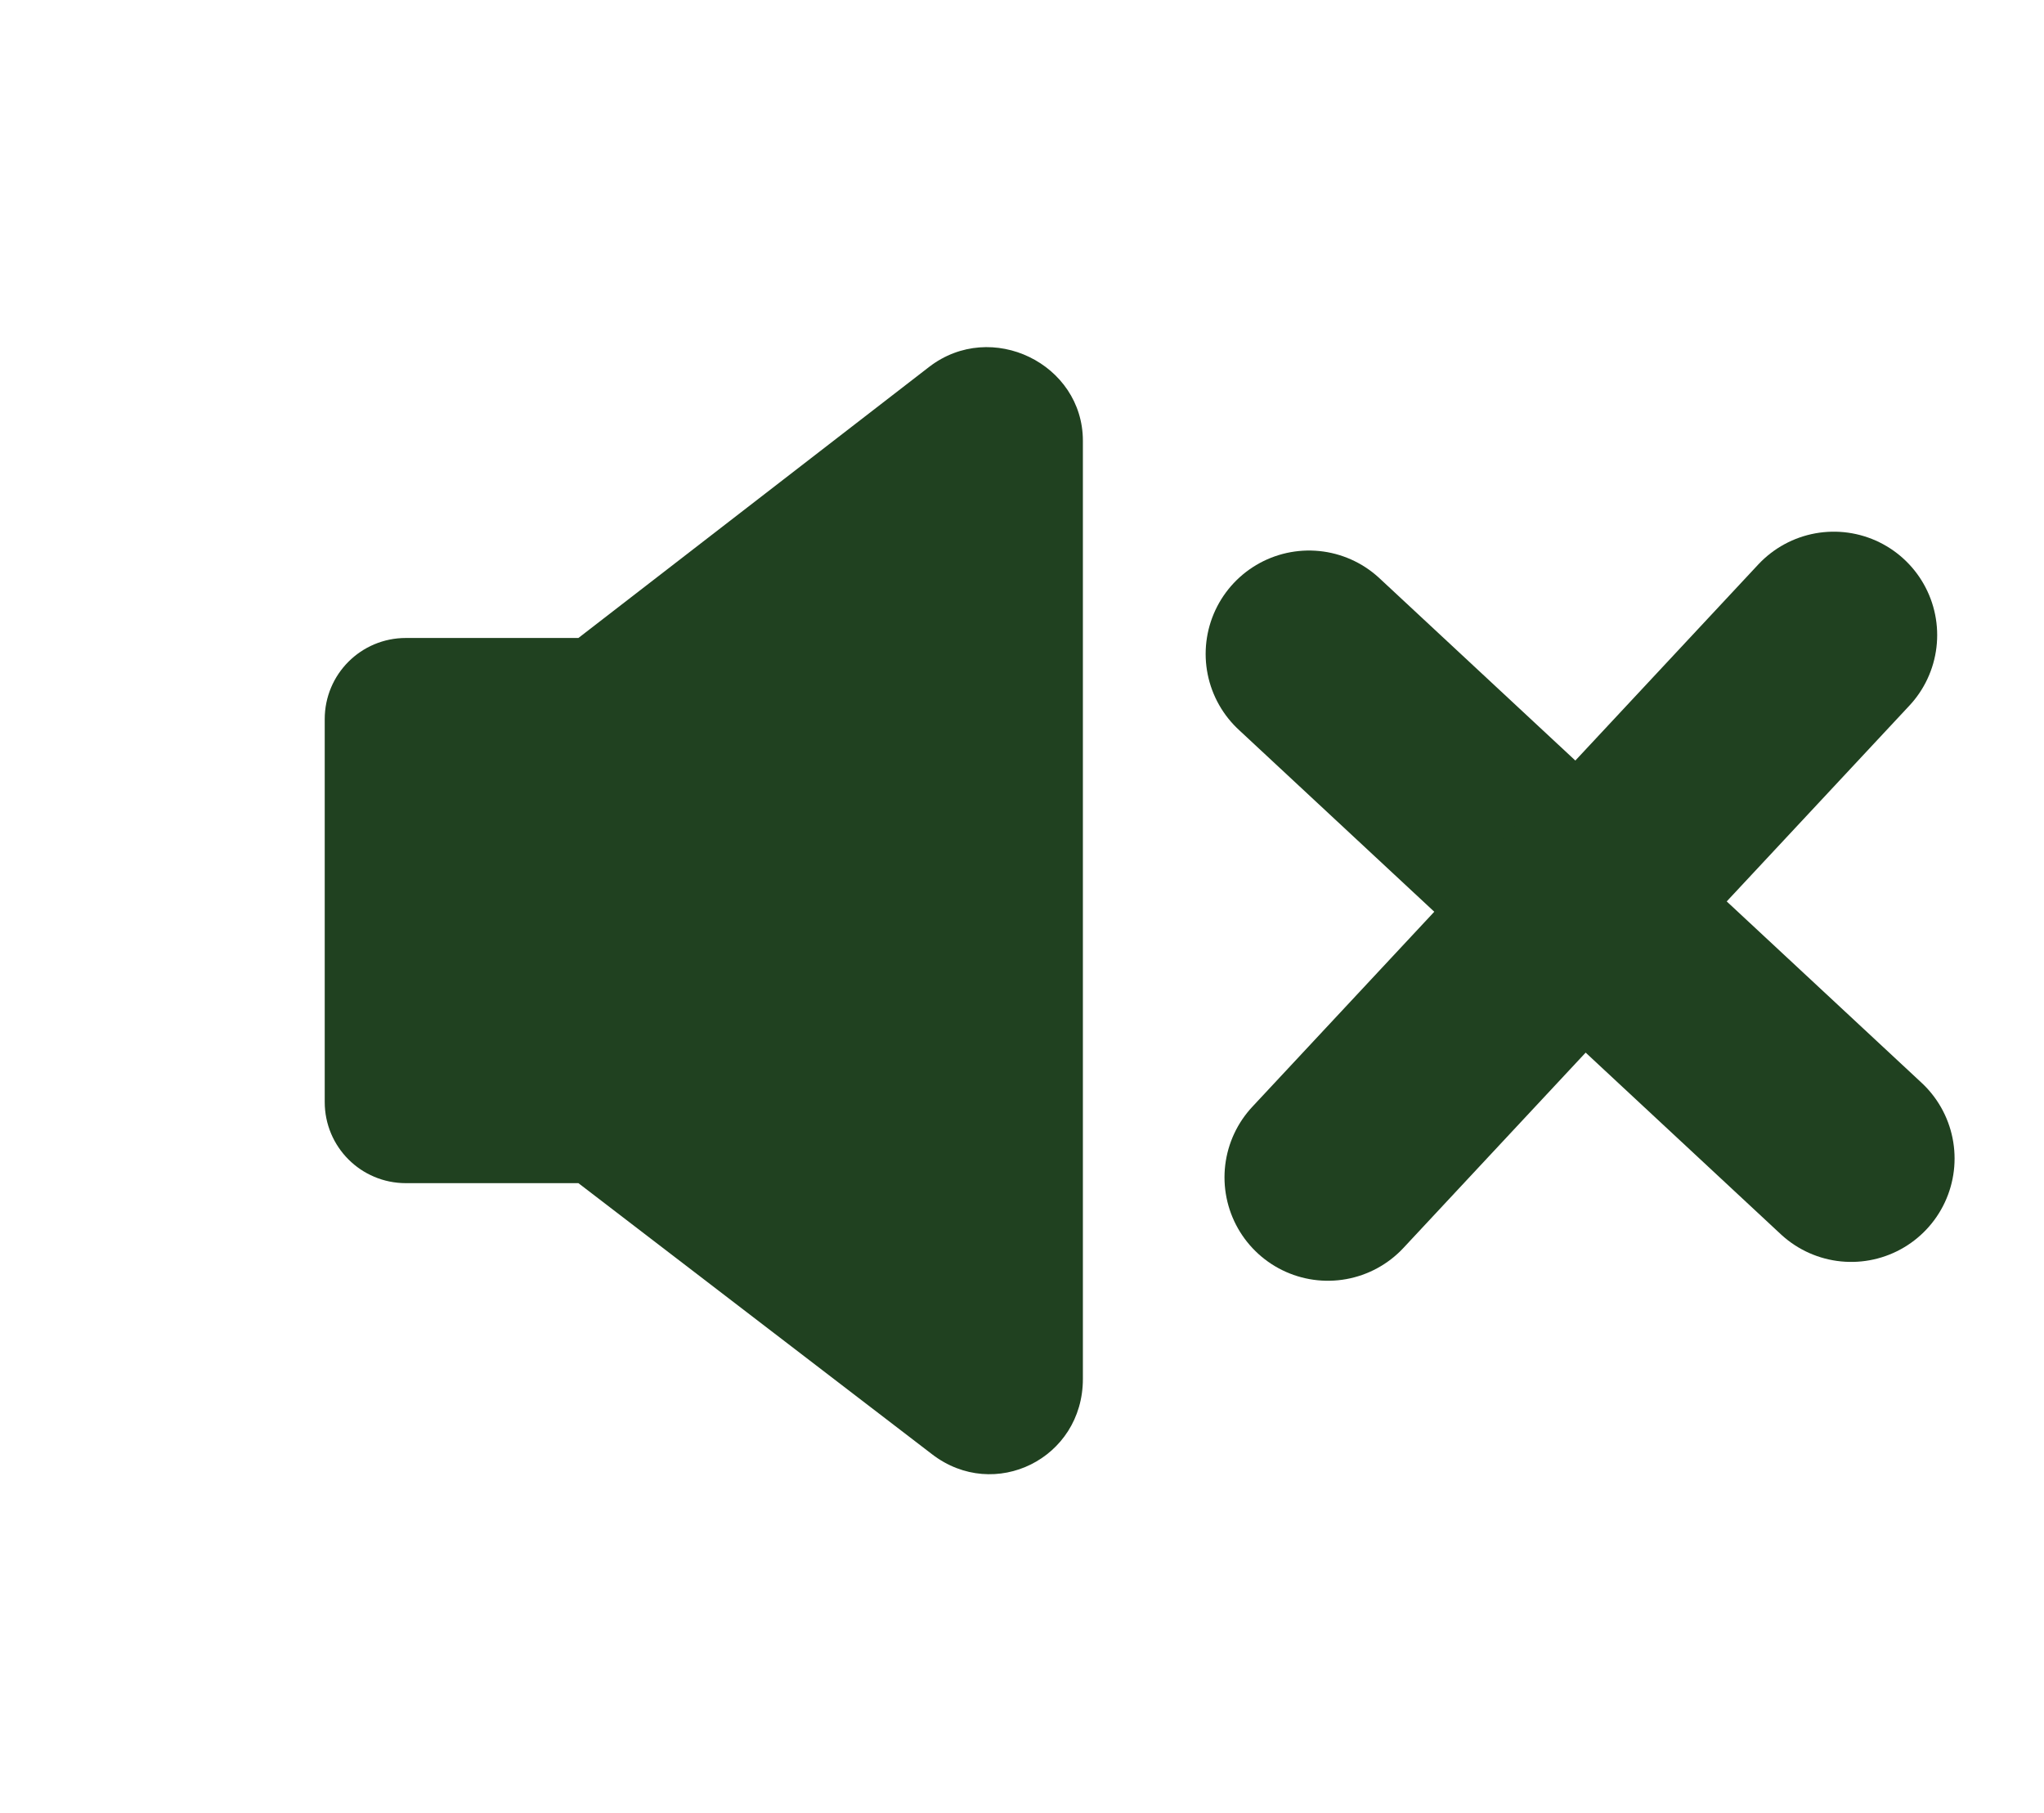
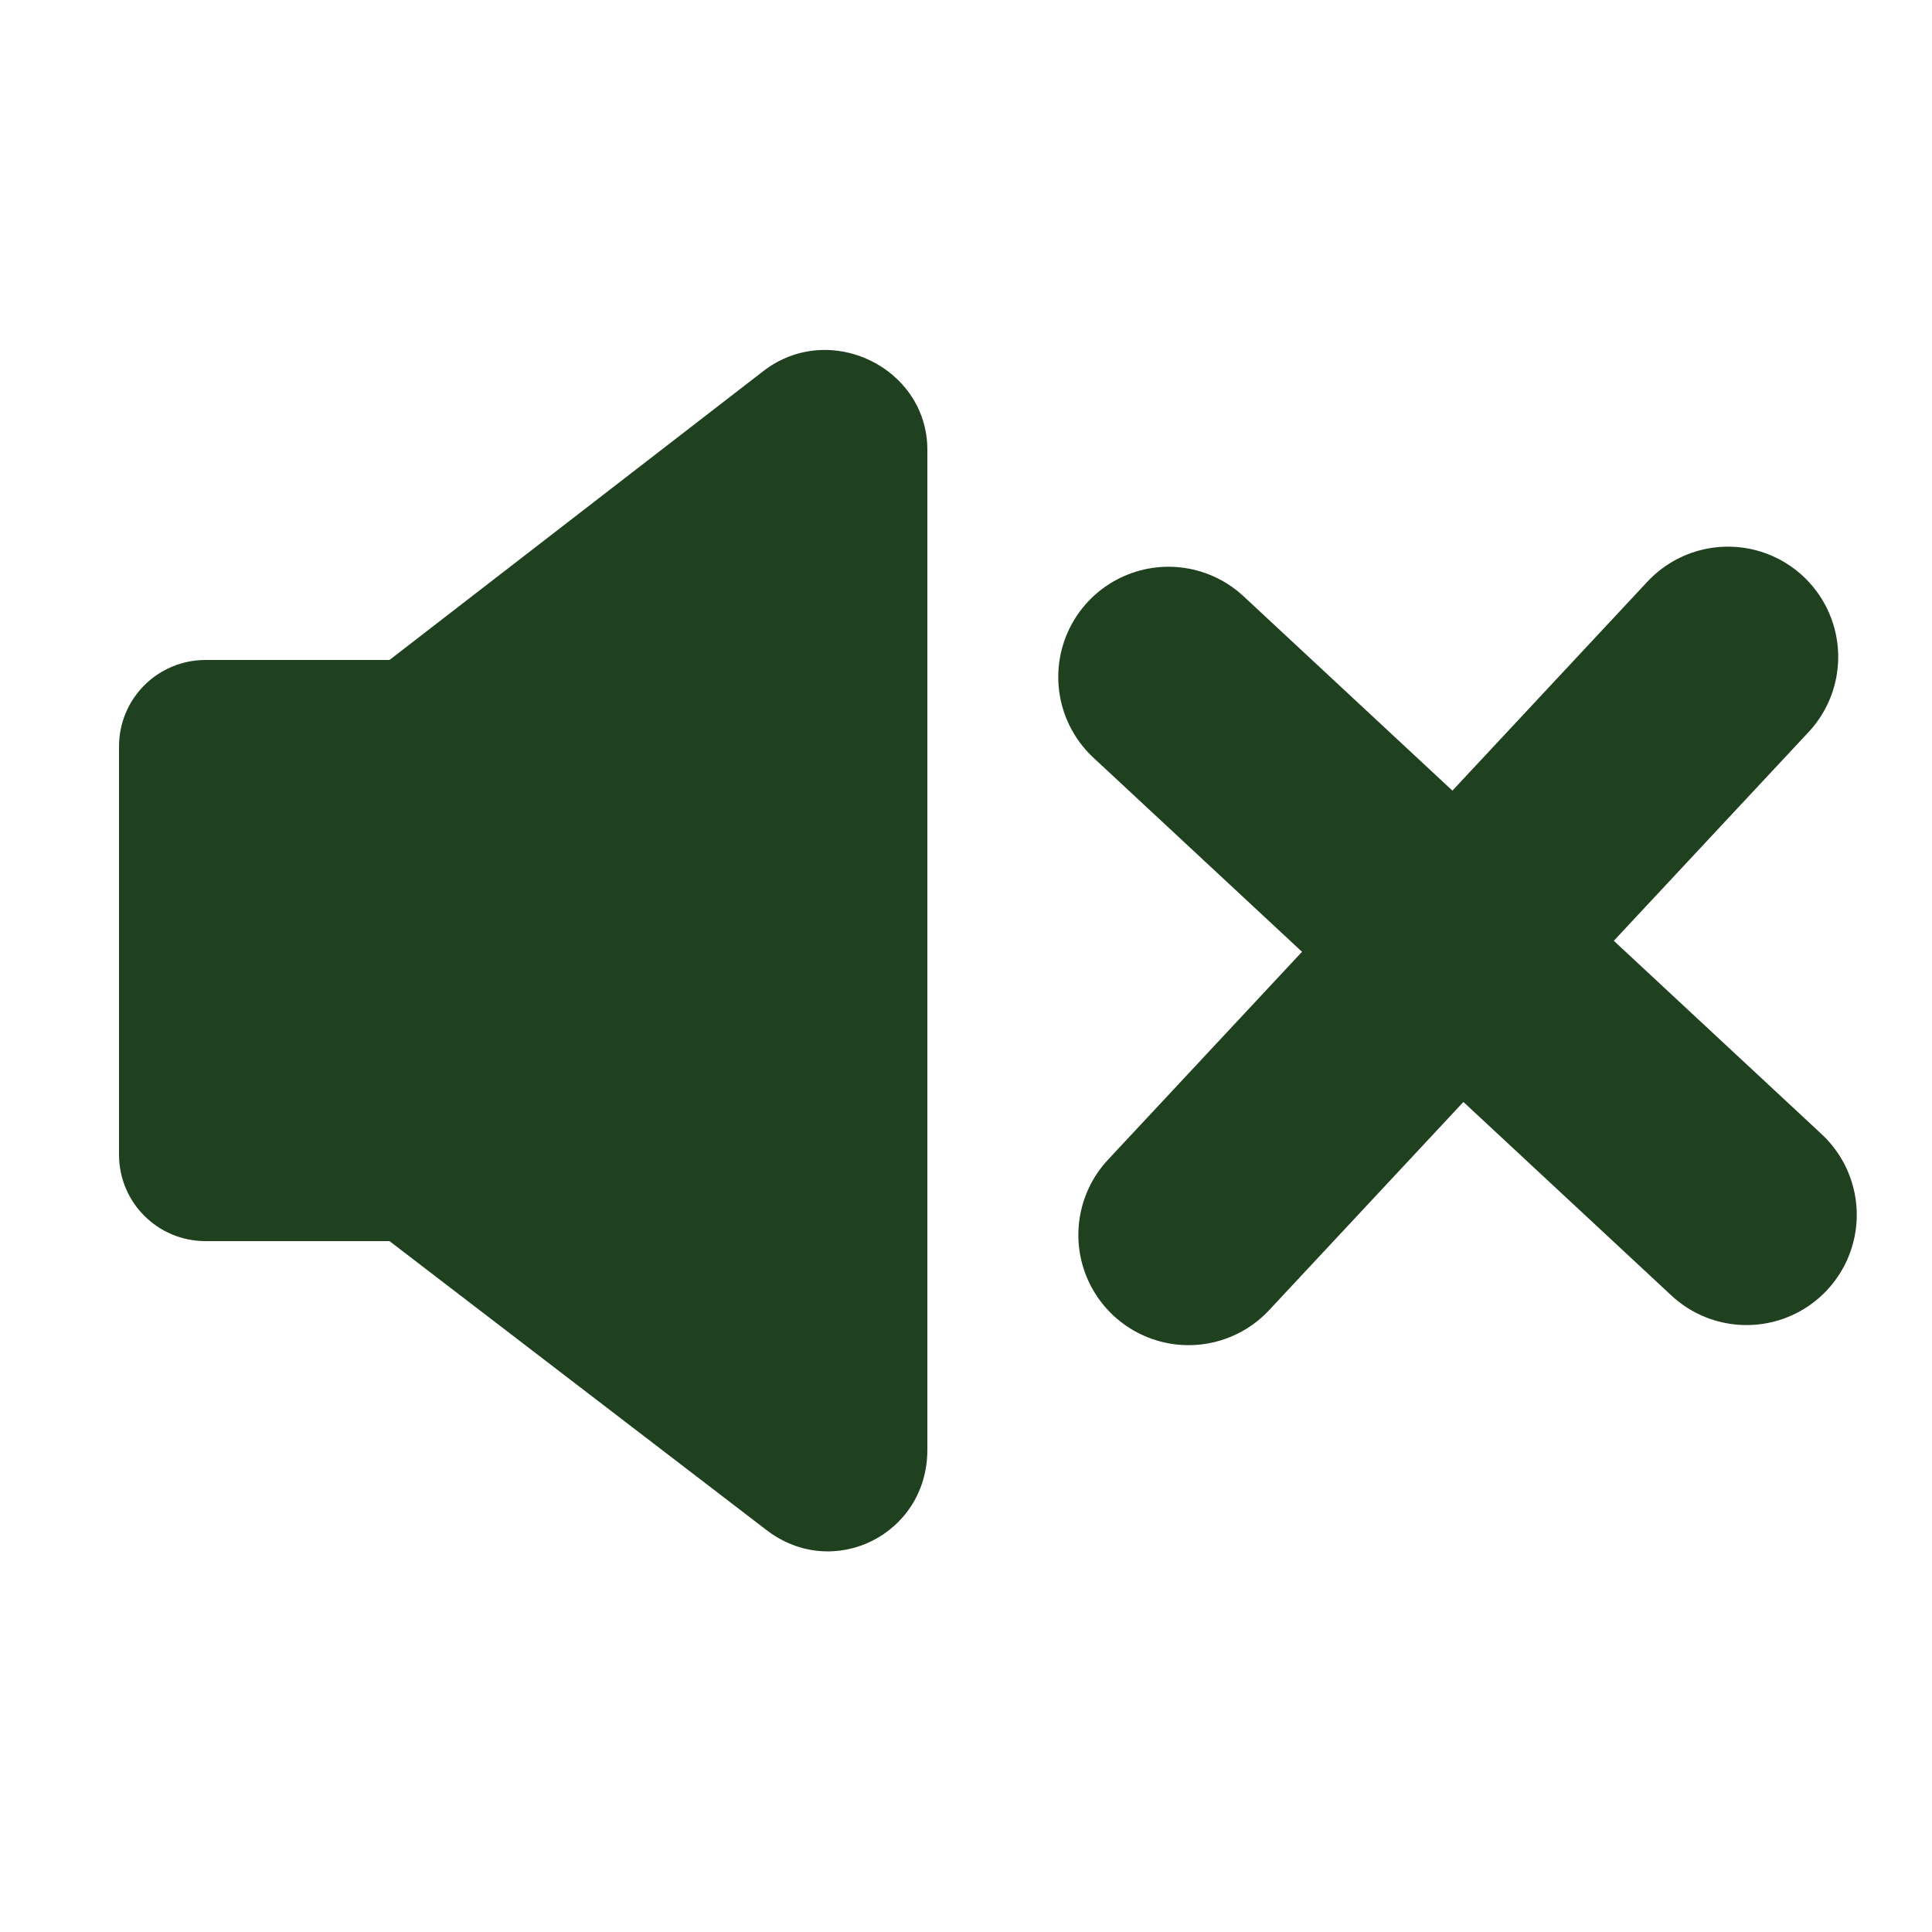
- <svg xmlns="http://www.w3.org/2000/svg" version="1.1" id="Layer_1" x="0px" y="0px" viewBox="0 0 141 125" style="enable-background:new 0 0 141 125;" xml:space="preserve">
+ <svg xmlns="http://www.w3.org/2000/svg" version="1.1" id="Layer_1" x="0px" y="0px" viewBox="0 0 125 125" style="enable-background:new 0 0 125 125;" xml:space="preserve">
  <style type="text/css">
	.st0{fill:#204120;}
	.st1{fill:none;stroke:#204120;stroke-width:14.263;stroke-linecap:round;stroke-linejoin:round;stroke-miterlimit:10;}
</style>
-   <g id="Layer_2_1_">
- </g>
-   <path class="st0" d="M64.1,25.3L39.9,44H28c-3.1,0-5.6,2.5-5.6,5.6V76c0,3.1,2.5,5.6,5.6,5.6h11.9l24.4,18.7  c4.3,3.3,10.4,0.3,10.4-5.2V30.4C74.7,25.1,68.4,22,64.1,25.3z" />
  <g>
-     <line class="st1" x1="90.3" y1="45.1" x2="127.7" y2="79.9" />
-     <line class="st1" x1="91.6" y1="81.2" x2="126.5" y2="43.8" />
+     <g id="Layer_2_1_">
+ 	</g>
+     <path class="st0" d="M49.4,24L25.2,42.7H13.3c-3.1,0-5.6,2.5-5.6,5.6v26.4c0,3.1,2.5,5.6,5.6,5.6h11.9L49.6,99   c4.3,3.3,10.4,0.3,10.4-5.2V29.1C60,23.8,53.7,20.7,49.4,24z" />
+     <g>
+       <line class="st1" x1="75.6" y1="43.8" x2="113" y2="78.6" />
+       <line class="st1" x1="76.9" y1="79.9" x2="111.8" y2="42.5" />
+     </g>
  </g>
</svg>
